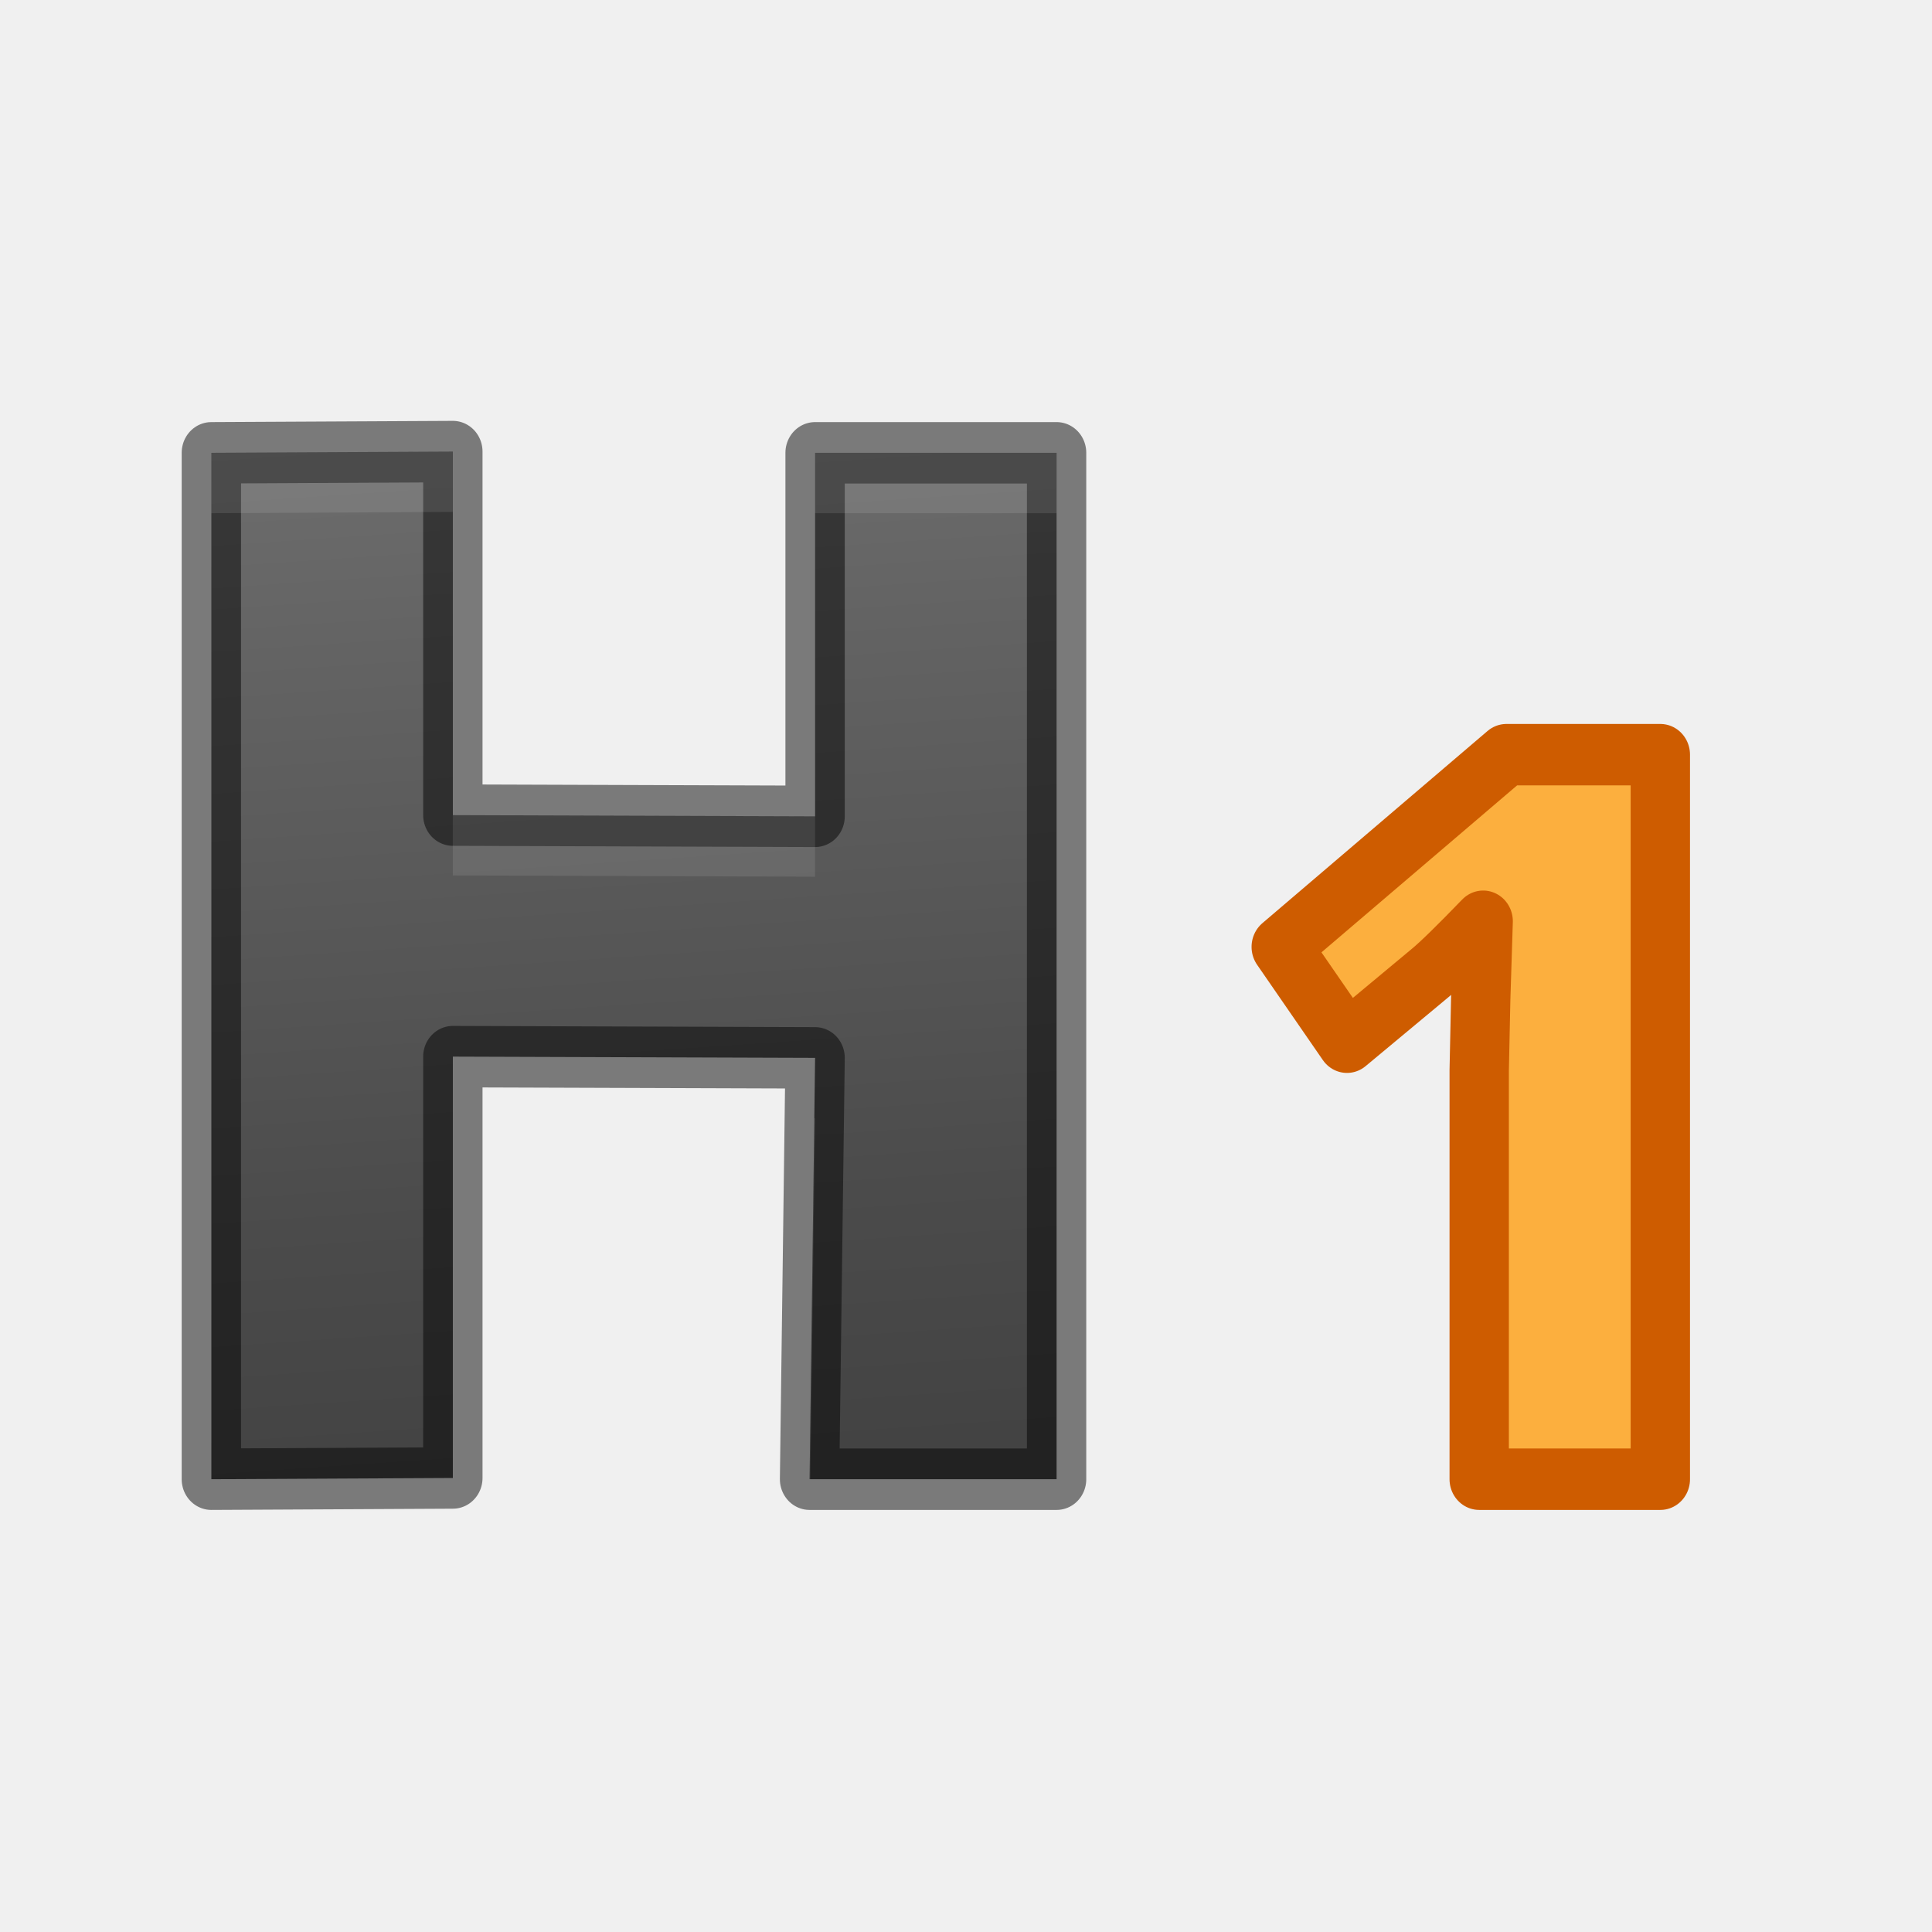
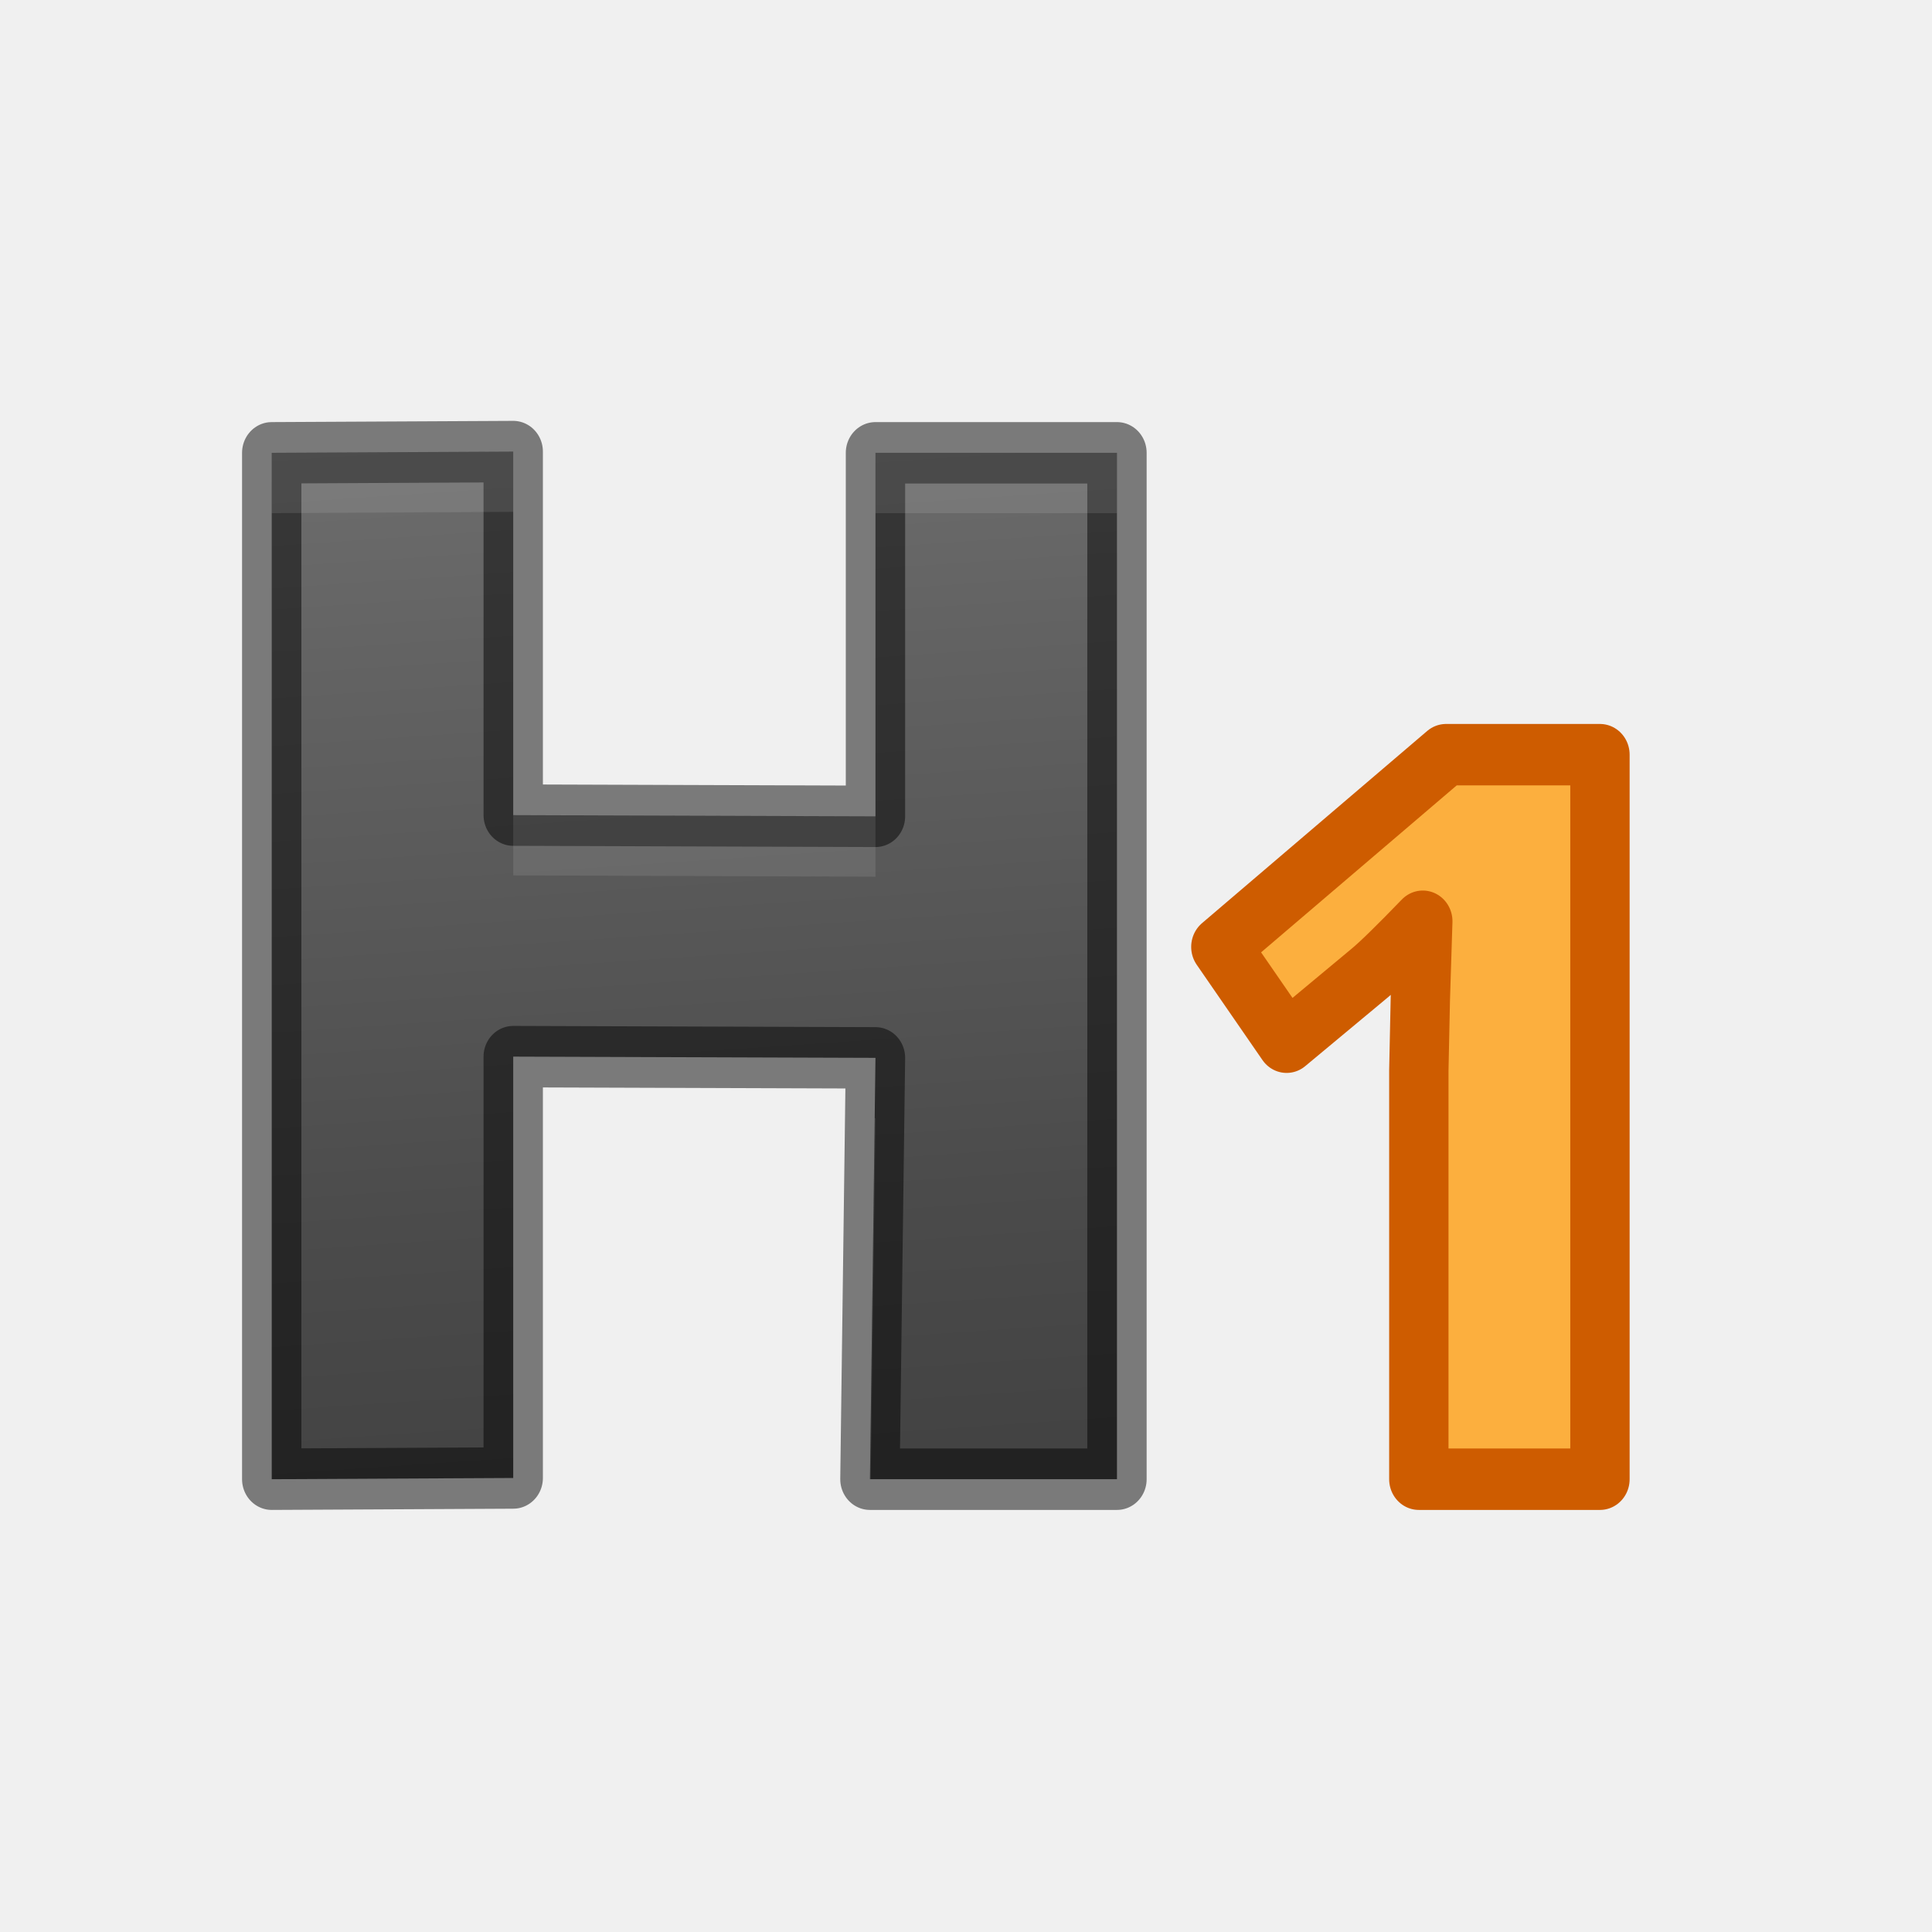
<svg xmlns="http://www.w3.org/2000/svg" height="32" width="32">
-   <linearGradient id="a" gradientTransform="matrix(.9963907 0 0 1.003619 1.996922 3.652021)" gradientUnits="userSpaceOnUse" x1="6.126" x2="7.147" y2="15.671">
+   <linearGradient id="a" gradientTransform="matrix(.9963907 0 0 1.003619 2.759935 3.652021)" gradientUnits="userSpaceOnUse" x1="6.126" x2="7.147" y2="15.671">
    <stop offset="0" stop-color="#737373" />
    <stop offset=".262" stop-color="#636363" />
    <stop offset=".705" stop-color="#4b4b4b" />
    <stop offset="1" stop-color="#3f3f3f" />
  </linearGradient>
-   <g stroke-linecap="round" stroke-linejoin="round" transform="matrix(1.310594 0 0 1.356461 -1.089007 .000038)">
-     <path d="m14.184 18.062h-3.122l.07-5.145-4.578-.015-0 5.145-3.052.015v-12.533l3.052-.015 0 4.439 4.578.015-0-4.439h3.052z" fill="url(#a)" stroke="#000" stroke-linejoin="round" stroke-opacity=".49" stroke-width=".75" />
-     <path d="m7.5 7.479-4 .021v1l4-.021zm6 .021v1h4v-1zm-6 6v1l6 .021v-1zm5.986 5.021-.078 5.979h.014l.078-5.979z" fill="#fff" opacity=".1" transform="matrix(.763013 0 0 .7372127 .830926 -.000028)" />
-     <path d="m21.814 18.062h-2.289v-4.992l.019-.87.031-.951c-.321.321-.544.532-.67.632l-1.051.845-.831-1.164 2.846-2.347h1.945v8.847z" fill="#fcaf3e" stroke="#ce5c00" stroke-width=".75" />
+   <g stroke-linecap="round" stroke-linejoin="round" stroke-width=".75" transform="matrix(1.310594 0 0 1.356461 -1.089007 .000038)">
+     <path d="m14.947 18.062h-3.122l.07-5.145-4.578-.015-0 5.145-3.052.015v-12.533l3.052-.015 0 4.439 4.578.015-0-4.439h3.052z" fill="url(#a)" stroke="#000" stroke-linejoin="round" stroke-opacity=".49" />
+     <path d="m7.317 5.513-3.052.016v.737l3.052-.016zm4.578.016v.737h3.052v-.737zm-4.578 4.423v.737l4.578.016v-.737zm4.568 3.702-.06 4.407h.01l.06-4.407z" fill="#fff" opacity=".1" />
+     <path d="m21.051 18.062h-2.289v-4.992l.019-.87.031-.951c-.321.321-.544.532-.67.632l-1.051.845-.831-1.164 2.846-2.347h1.945v8.847z" fill="#fcaf3e" stroke="#ce5c00" />
  </g>
</svg>
